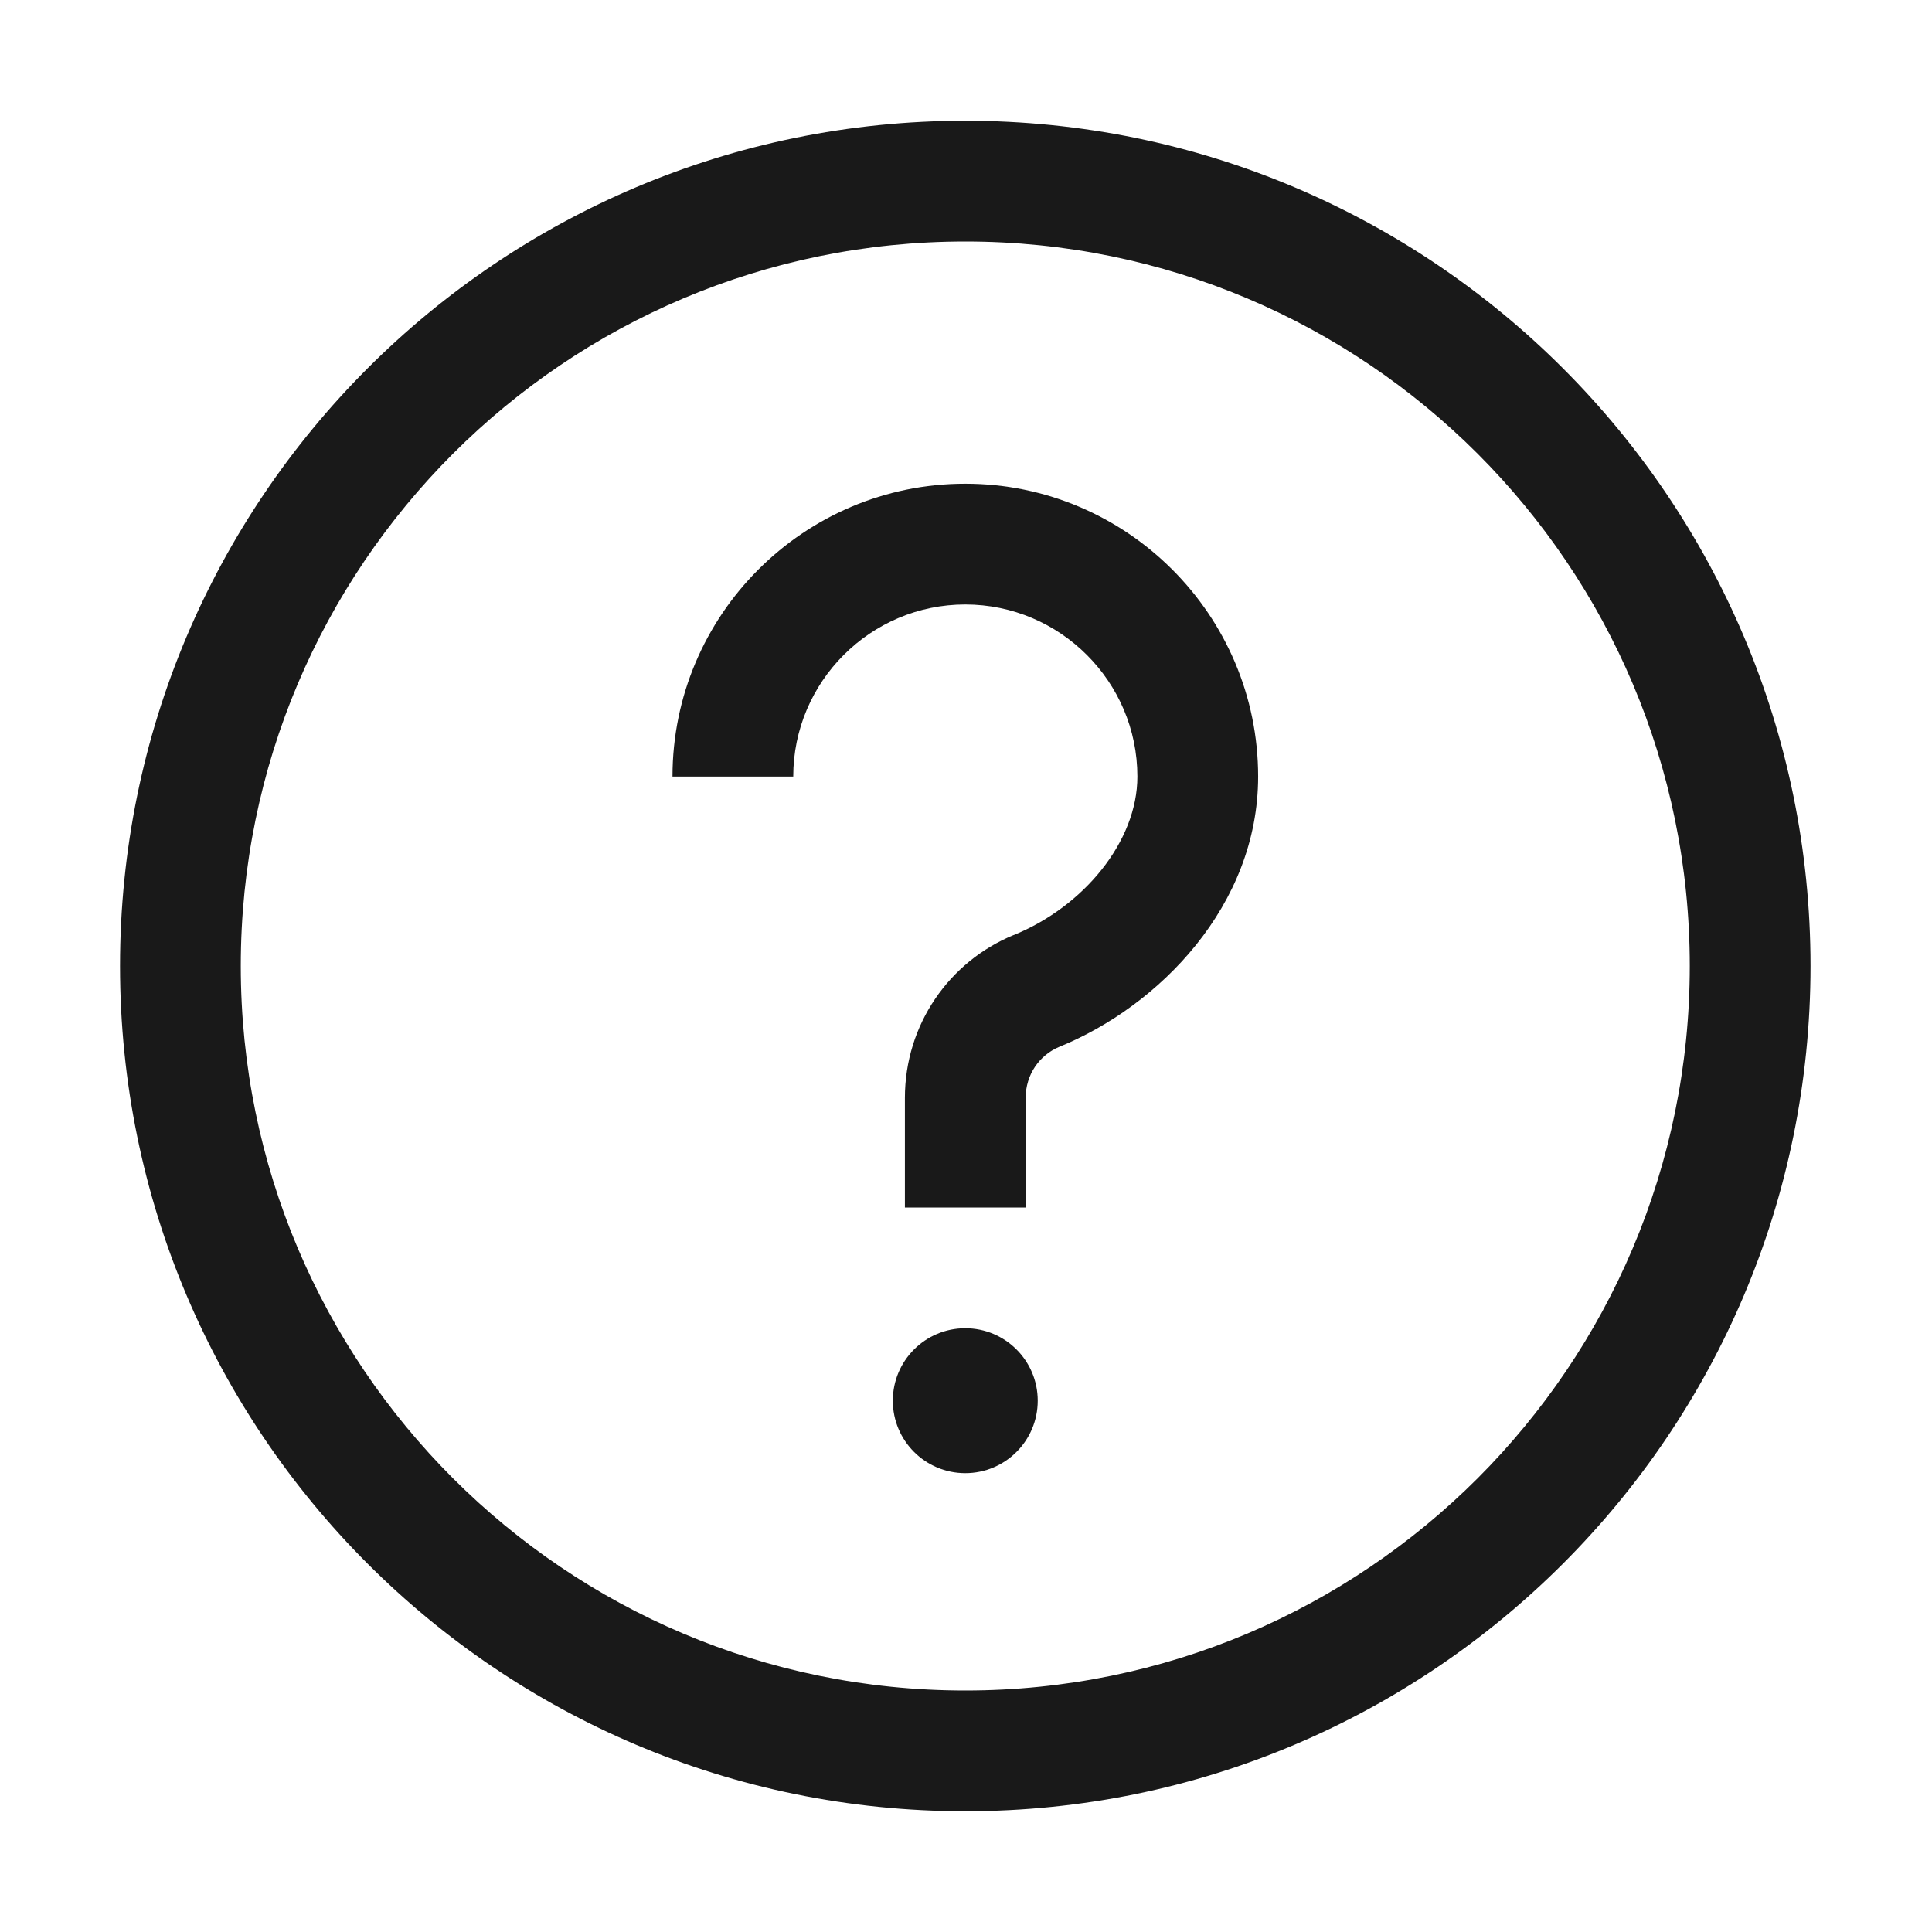
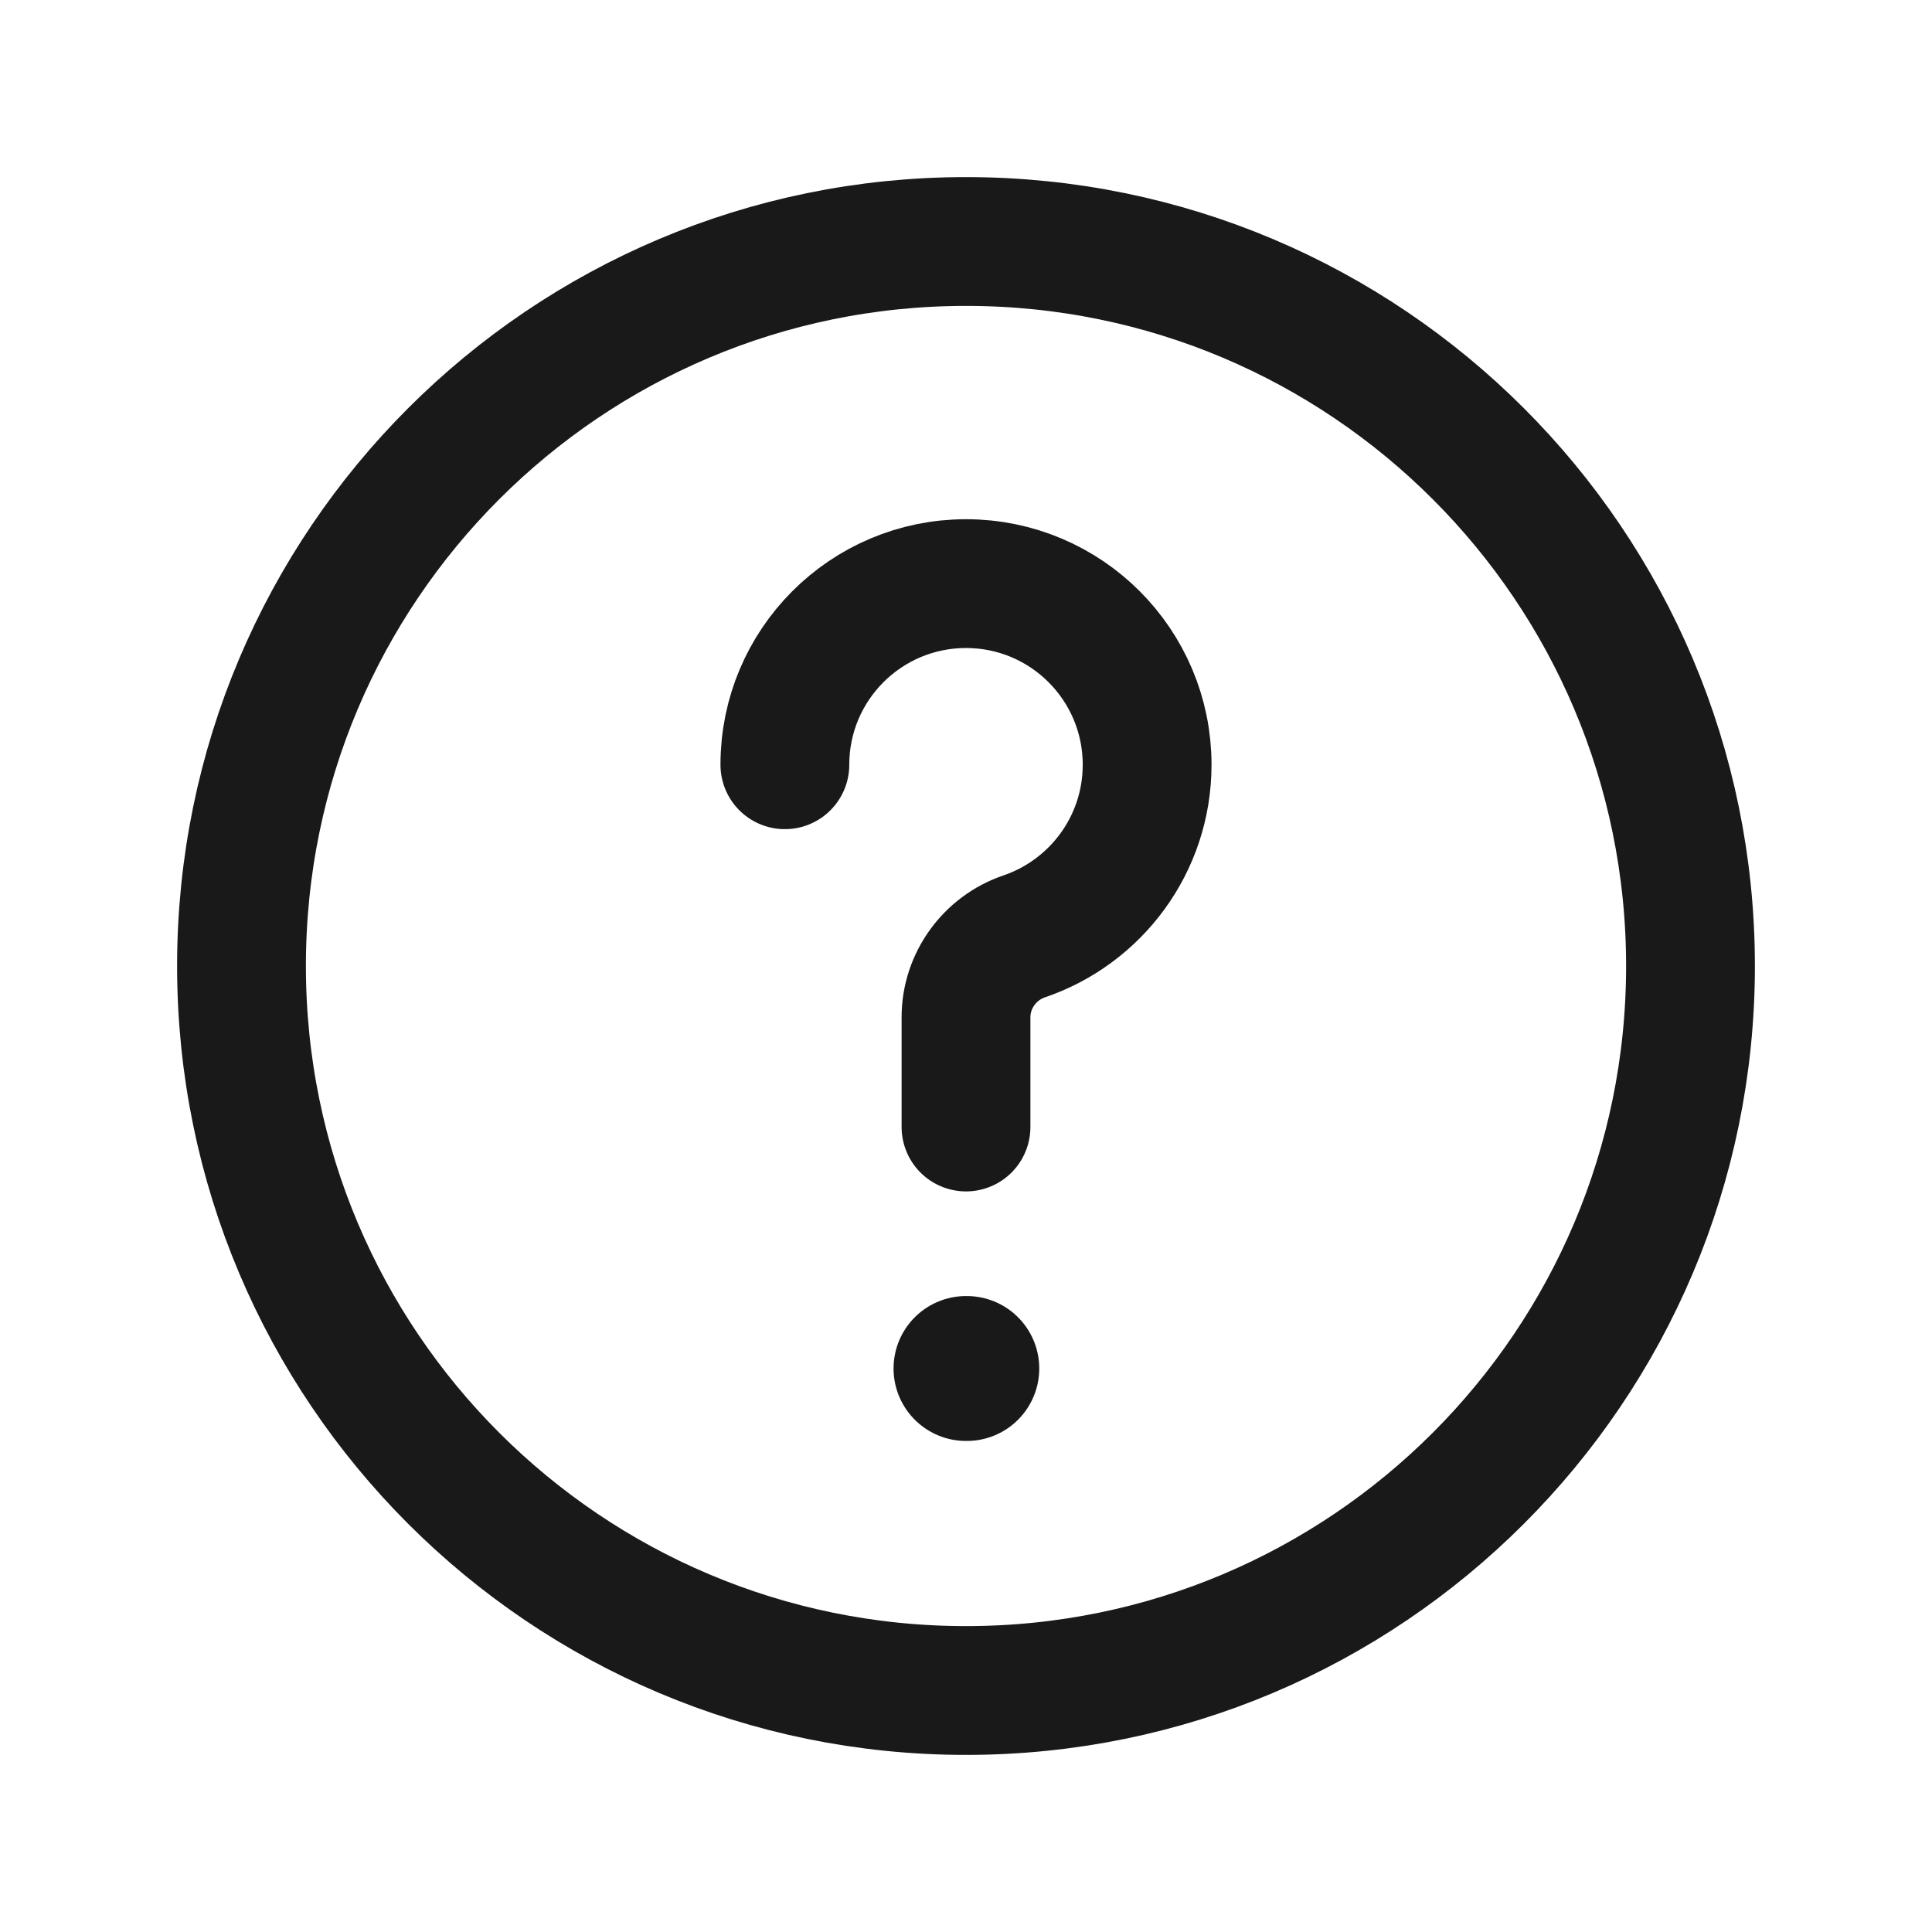
<svg xmlns="http://www.w3.org/2000/svg" width="24" height="24" viewBox="0 0 24 24" fill="none">
-   <path d="M11.091 17.4C11.091 16.903 11.494 16.5 11.991 16.5C12.488 16.5 12.891 16.903 12.891 17.4C12.891 17.897 12.488 18.3 11.991 18.3C11.494 18.3 11.091 17.897 11.091 17.4Z" fill="black" fill-opacity="0.9" />
-   <path d="M11.991 6.009C9.985 6.009 8.354 7.64 8.354 9.647H9.854C9.854 8.469 10.813 7.509 11.991 7.509C13.169 7.509 14.129 8.469 14.129 9.647C14.129 10.453 13.462 11.262 12.592 11.616L12.588 11.617C11.793 11.945 11.241 12.726 11.241 13.639V15H12.741V13.639C12.741 13.347 12.914 13.106 13.159 13.004C14.399 12.499 15.629 11.248 15.629 9.647C15.629 7.64 13.998 6.009 11.991 6.009Z" fill="black" fill-opacity="0.9" />
-   <path d="M22.491 12C22.491 6.201 17.79 1.5 11.991 1.5C6.192 1.5 1.491 6.201 1.491 12C1.491 17.799 6.192 22.5 11.991 22.5C17.79 22.5 22.491 17.799 22.491 12ZM20.991 12C20.991 16.971 16.962 21 11.991 21C7.021 21 2.991 16.971 2.991 12C2.991 7.029 7.021 3 11.991 3C16.962 3 20.991 7.029 20.991 12Z" fill="black" fill-opacity="0.9" />
+   <circle cx="12" cy="12" r="9" stroke="black" stroke-opacity="0.9" stroke-width="1.6" />
+   <path d="M9.75 9.5C9.75 8.257 10.757 7.25 12 7.25C13.243 7.25 14.25 8.257 14.25 9.5C14.25 10.49 13.611 11.33 12.723 11.632C12.294 11.778 12 12.183 12 12.636V14" stroke="black" stroke-opacity="0.9" stroke-width="1.6" stroke-linecap="round" />
+   <path d="M12 17H12.01" stroke="black" stroke-opacity="0.9" stroke-width="1.8" stroke-linecap="round" />
</svg>
